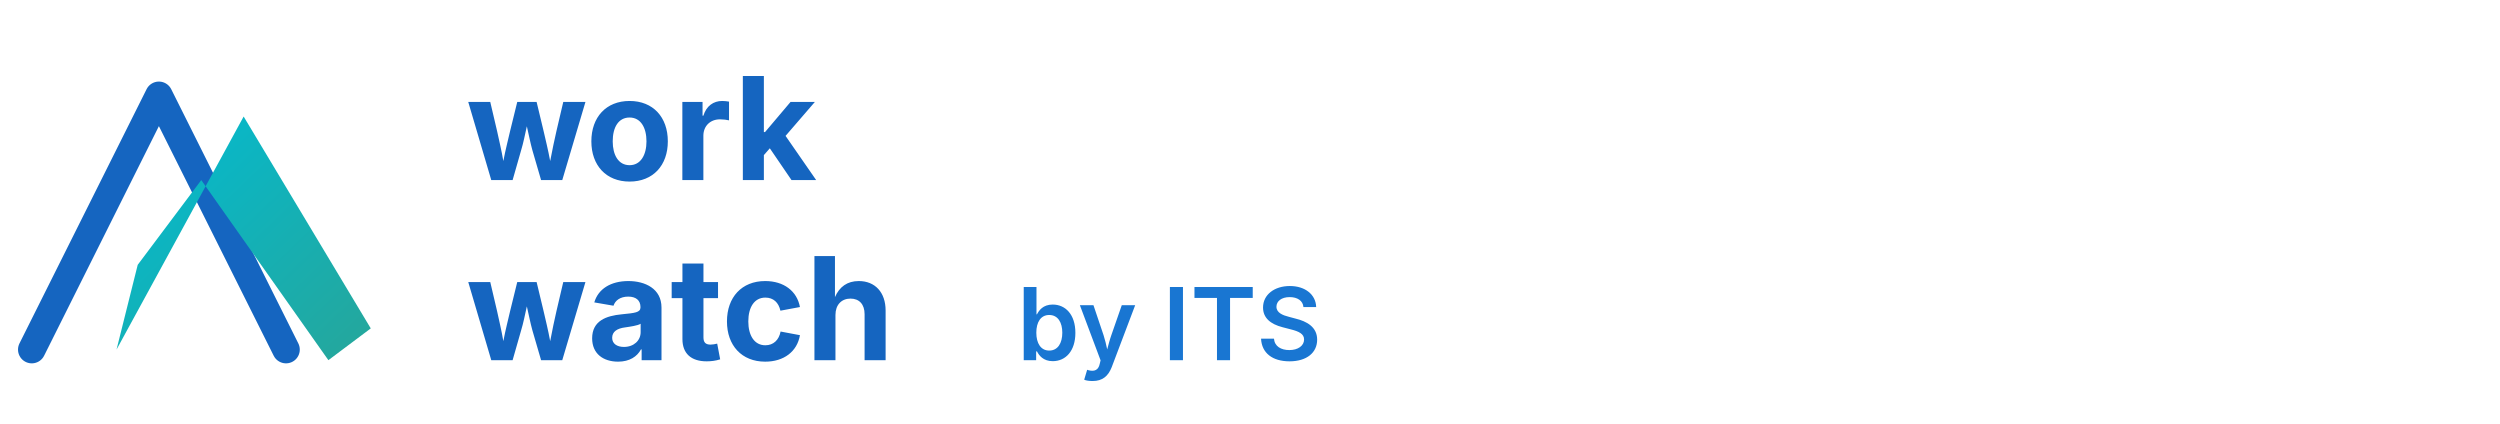
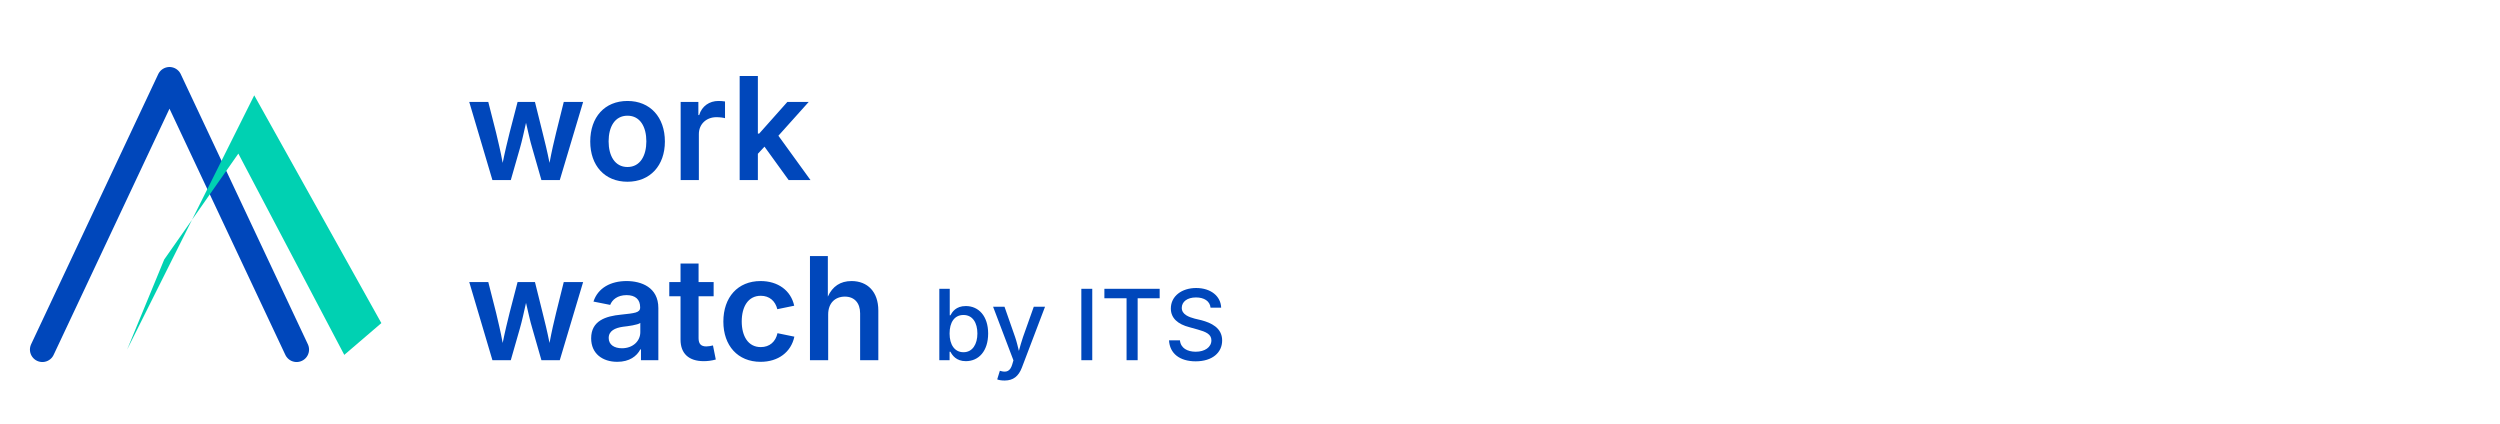
- <svg xmlns="http://www.w3.org/2000/svg" viewBox="0 0 236 40" width="236" height="40" role="img" aria-labelledby="logoTitle">
-   <defs>
-     <linearGradient id="wwLogoMarkTeal" x1="0%" y1="0%" x2="100%" y2="100%">
-       <stop offset="0%" stop-color="#00bcd4" />
-       <stop offset="100%" stop-color="#26a69a" />
-     </linearGradient>
-   </defs>
-   <g transform="translate(1,3)" aria-hidden="true">
-     <path d="M2 30 L14 6 L26 30" fill="none" stroke="#1565c0" stroke-width="2.6" stroke-linecap="round" stroke-linejoin="round" />
-     <path d="M10 30 L22 8 L34 28 L30 31 L18 14 L12 22 Z" fill="url(#wwLogoMarkTeal)" />
+ <svg xmlns="http://www.w3.org/2000/svg" viewBox="0 0 236 40" width="236" height="40" role="img" aria-labelledby="logoTitle" text-rendering="geometricPrecision">
+   <g transform="translate(0.5,2)" aria-hidden="true">
+     <path d="M3.5 31 L15.5 5.5 L27.5 31" fill="none" stroke="#0047BB" stroke-width="2.35" stroke-linecap="round" stroke-linejoin="round" />
+     <path d="M11.5 31 L23.5 7 L35.5 28.5 L32 31.5 L22 12.5 L15 22.5 Z" fill="#00D1B2" />
  </g>
-   <text x="44" y="17" font-family="'Source Sans 3', system-ui, -apple-system, 'Segoe UI', sans-serif" font-size="13.5" font-weight="700" fill="#1565c0">work</text>
-   <text x="44" y="34" font-family="'Source Sans 3', system-ui, -apple-system, 'Segoe UI', sans-serif" font-size="13.5" font-weight="700" fill="#1565c0">watch</text>
-   <text x="96" y="34" font-family="'Source Sans 3', system-ui, -apple-system, 'Segoe UI', sans-serif" font-size="9.5" font-weight="600" fill="#1976d2">by ITS</text>
+   <text x="44" y="17" font-family="'Source Sans 3', system-ui, -apple-system, 'Segoe UI', sans-serif" font-size="13.5" font-weight="600" fill="#0047BB">work</text>
+   <text x="44" y="34" font-family="'Source Sans 3', system-ui, -apple-system, 'Segoe UI', sans-serif" font-size="13.5" font-weight="600" fill="#0047BB">watch</text>
+   <text x="88" y="34" font-family="'Source Sans 3', system-ui, -apple-system, 'Segoe UI', sans-serif" font-size="9.25" font-weight="500" fill="#0047BB">by ITS</text>
</svg>
